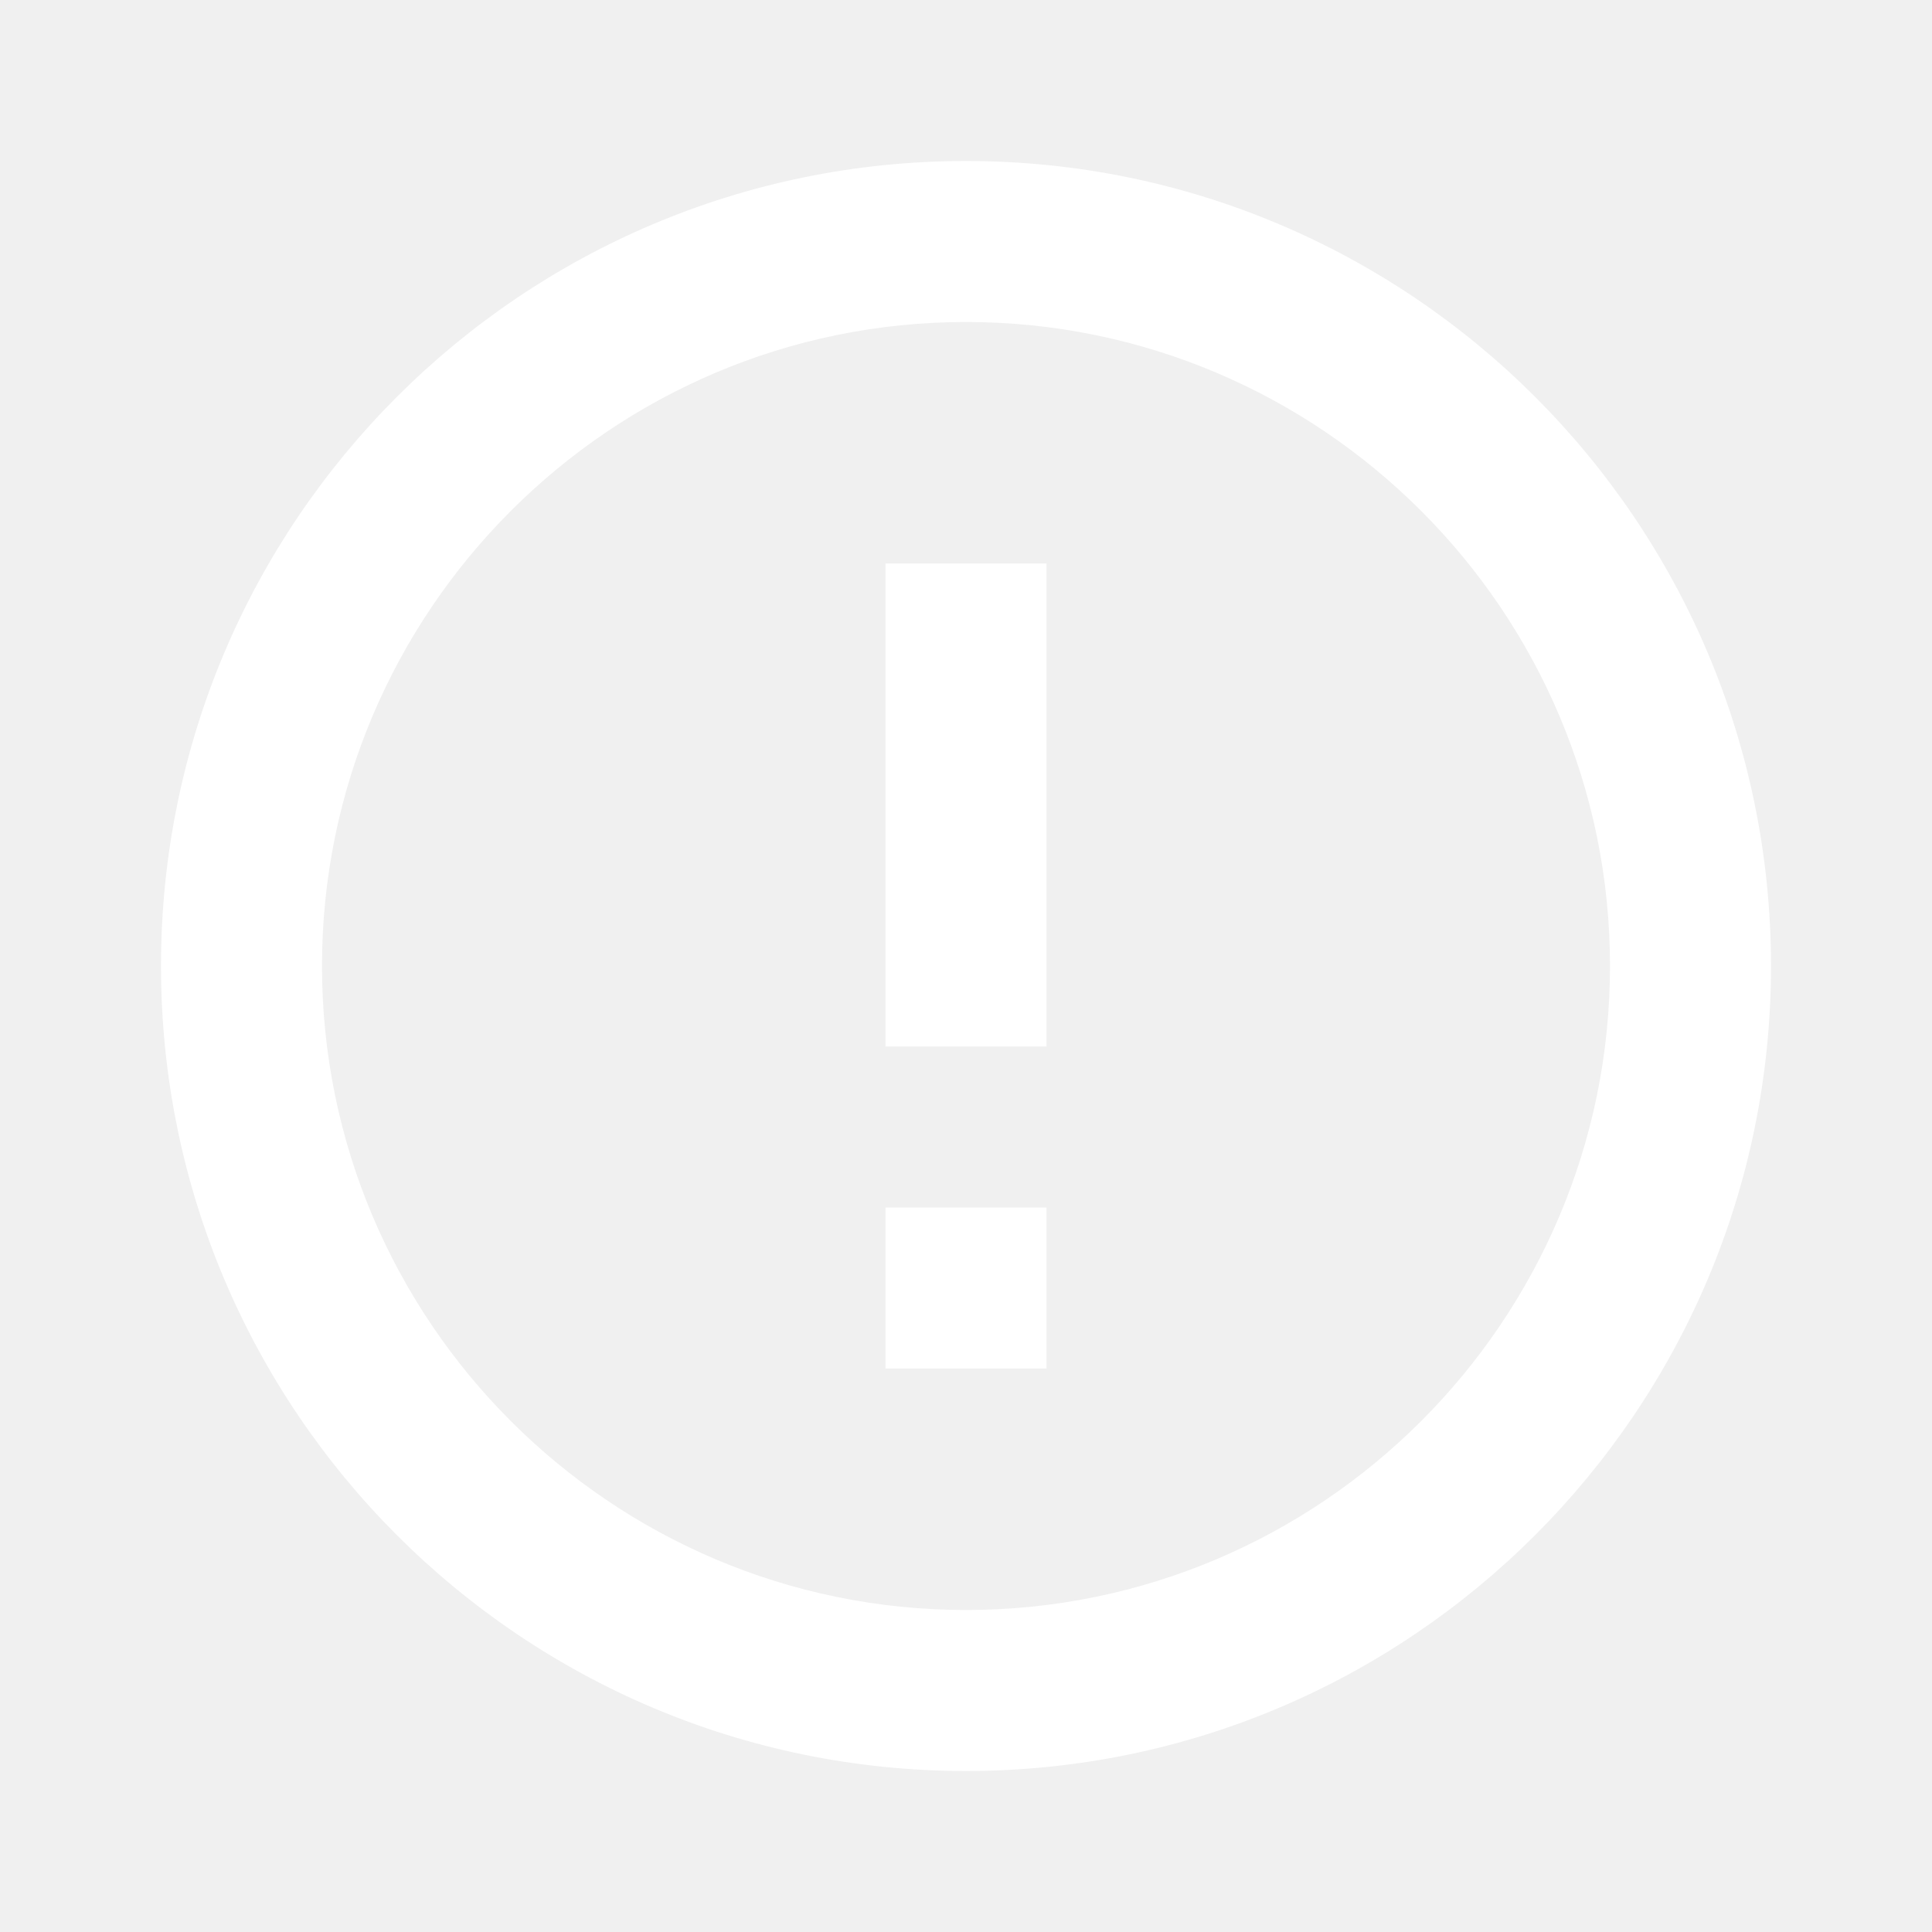
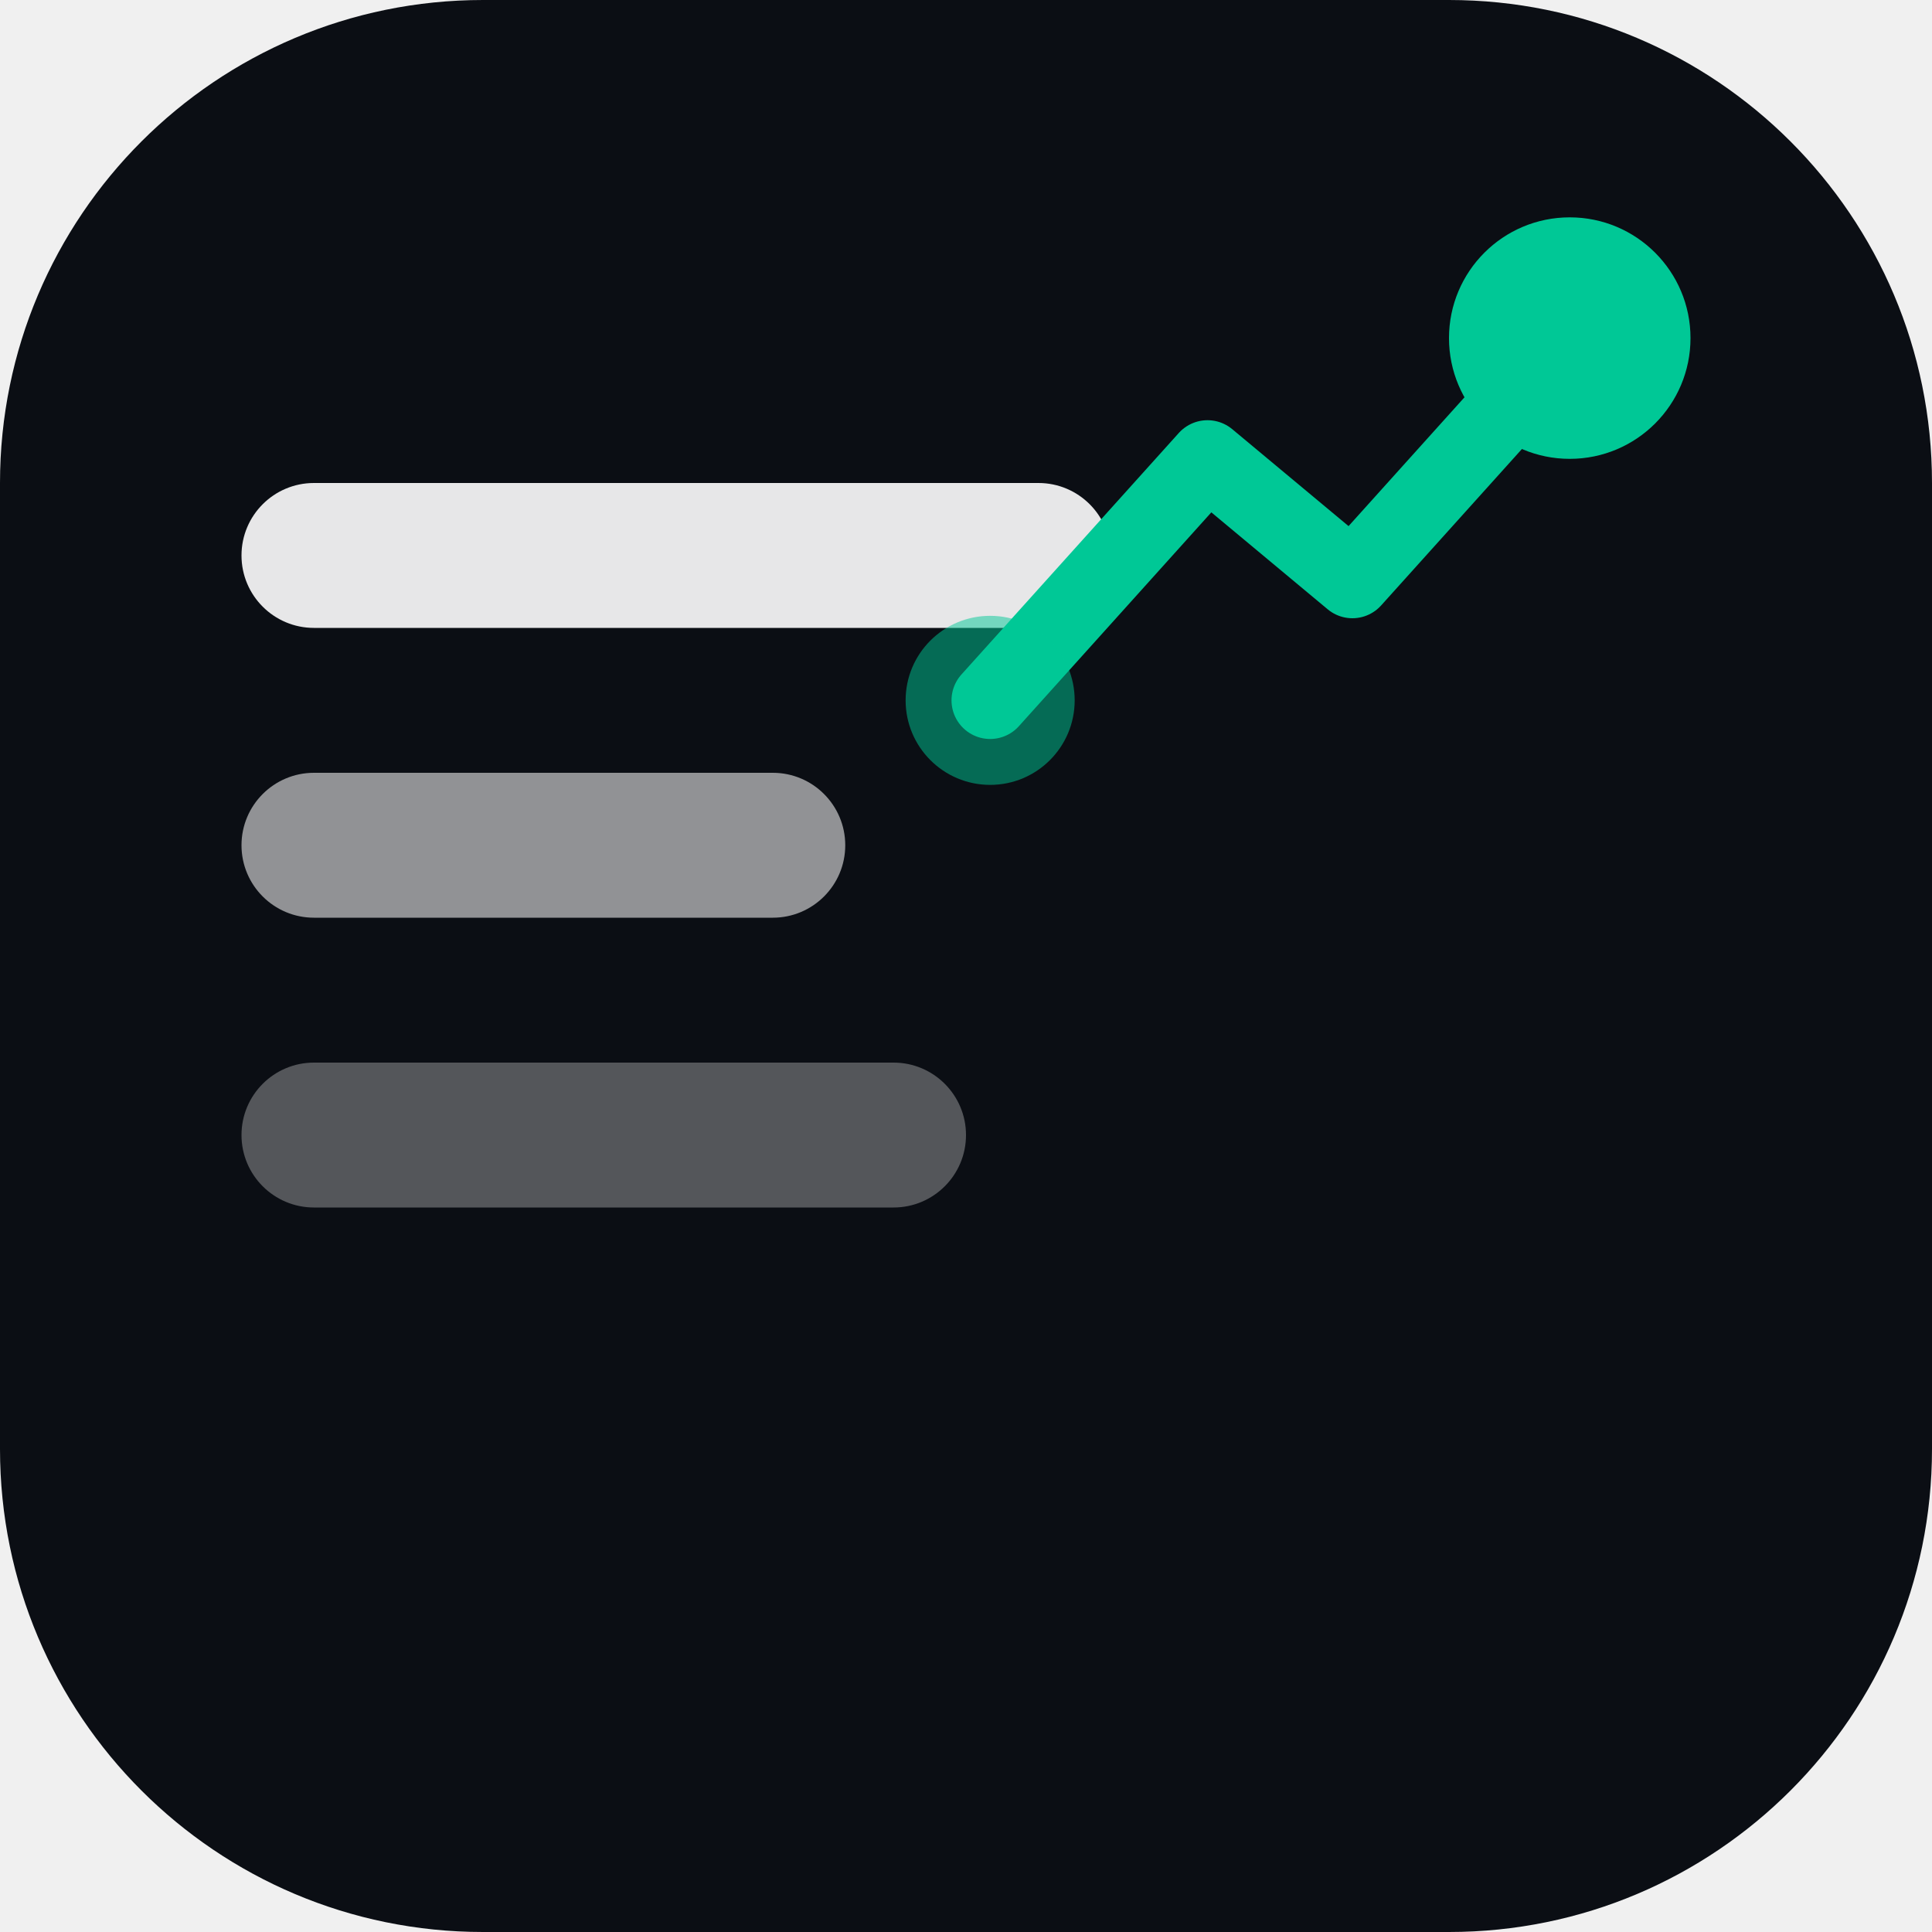
- <svg xmlns="http://www.w3.org/2000/svg" width="24" height="24" viewBox="0 0 24 24" fill="none">
-   <path d="M12 2C6.48 2 2 6.48 2 12C2 17.52 6.48 22 12 22C17.52 22 22 17.52 22 12C22 6.48 17.52 2 12 2ZM12 20C7.59 20 4 16.41 4 12C4 7.59 7.59 4 12 4C16.41 4 20 7.59 20 12C20 16.41 16.41 20 12 20ZM11 7H13V13H11V7ZM11 15H13V17H11V15Z" fill="white" />
+ <svg xmlns="http://www.w3.org/2000/svg" width="80" height="80" viewBox="0 0 80 80" fill="none">
+   <rect width="80" height="80" rx="20" fill="#0B0E14" />
+   <rect x="10" y="20" width="36" height="6" rx="3" fill="white" opacity="0.9" />
+   <rect x="10" y="32" width="25" height="6" rx="3" fill="white" opacity="0.55" />
+   <rect x="10" y="44" width="30" height="6" rx="3" fill="white" opacity="0.3" />
+   <path d="M65,14 L56,24 L50,19 L41,29" stroke="#00C896" stroke-width="3.2" stroke-linecap="round" stroke-linejoin="round" fill="none" />
+   <circle cx="65" cy="14" r="5" fill="#00C896" />
+   <circle cx="41" cy="29" r="3.5" fill="#00C896" opacity="0.5" />
</svg>
